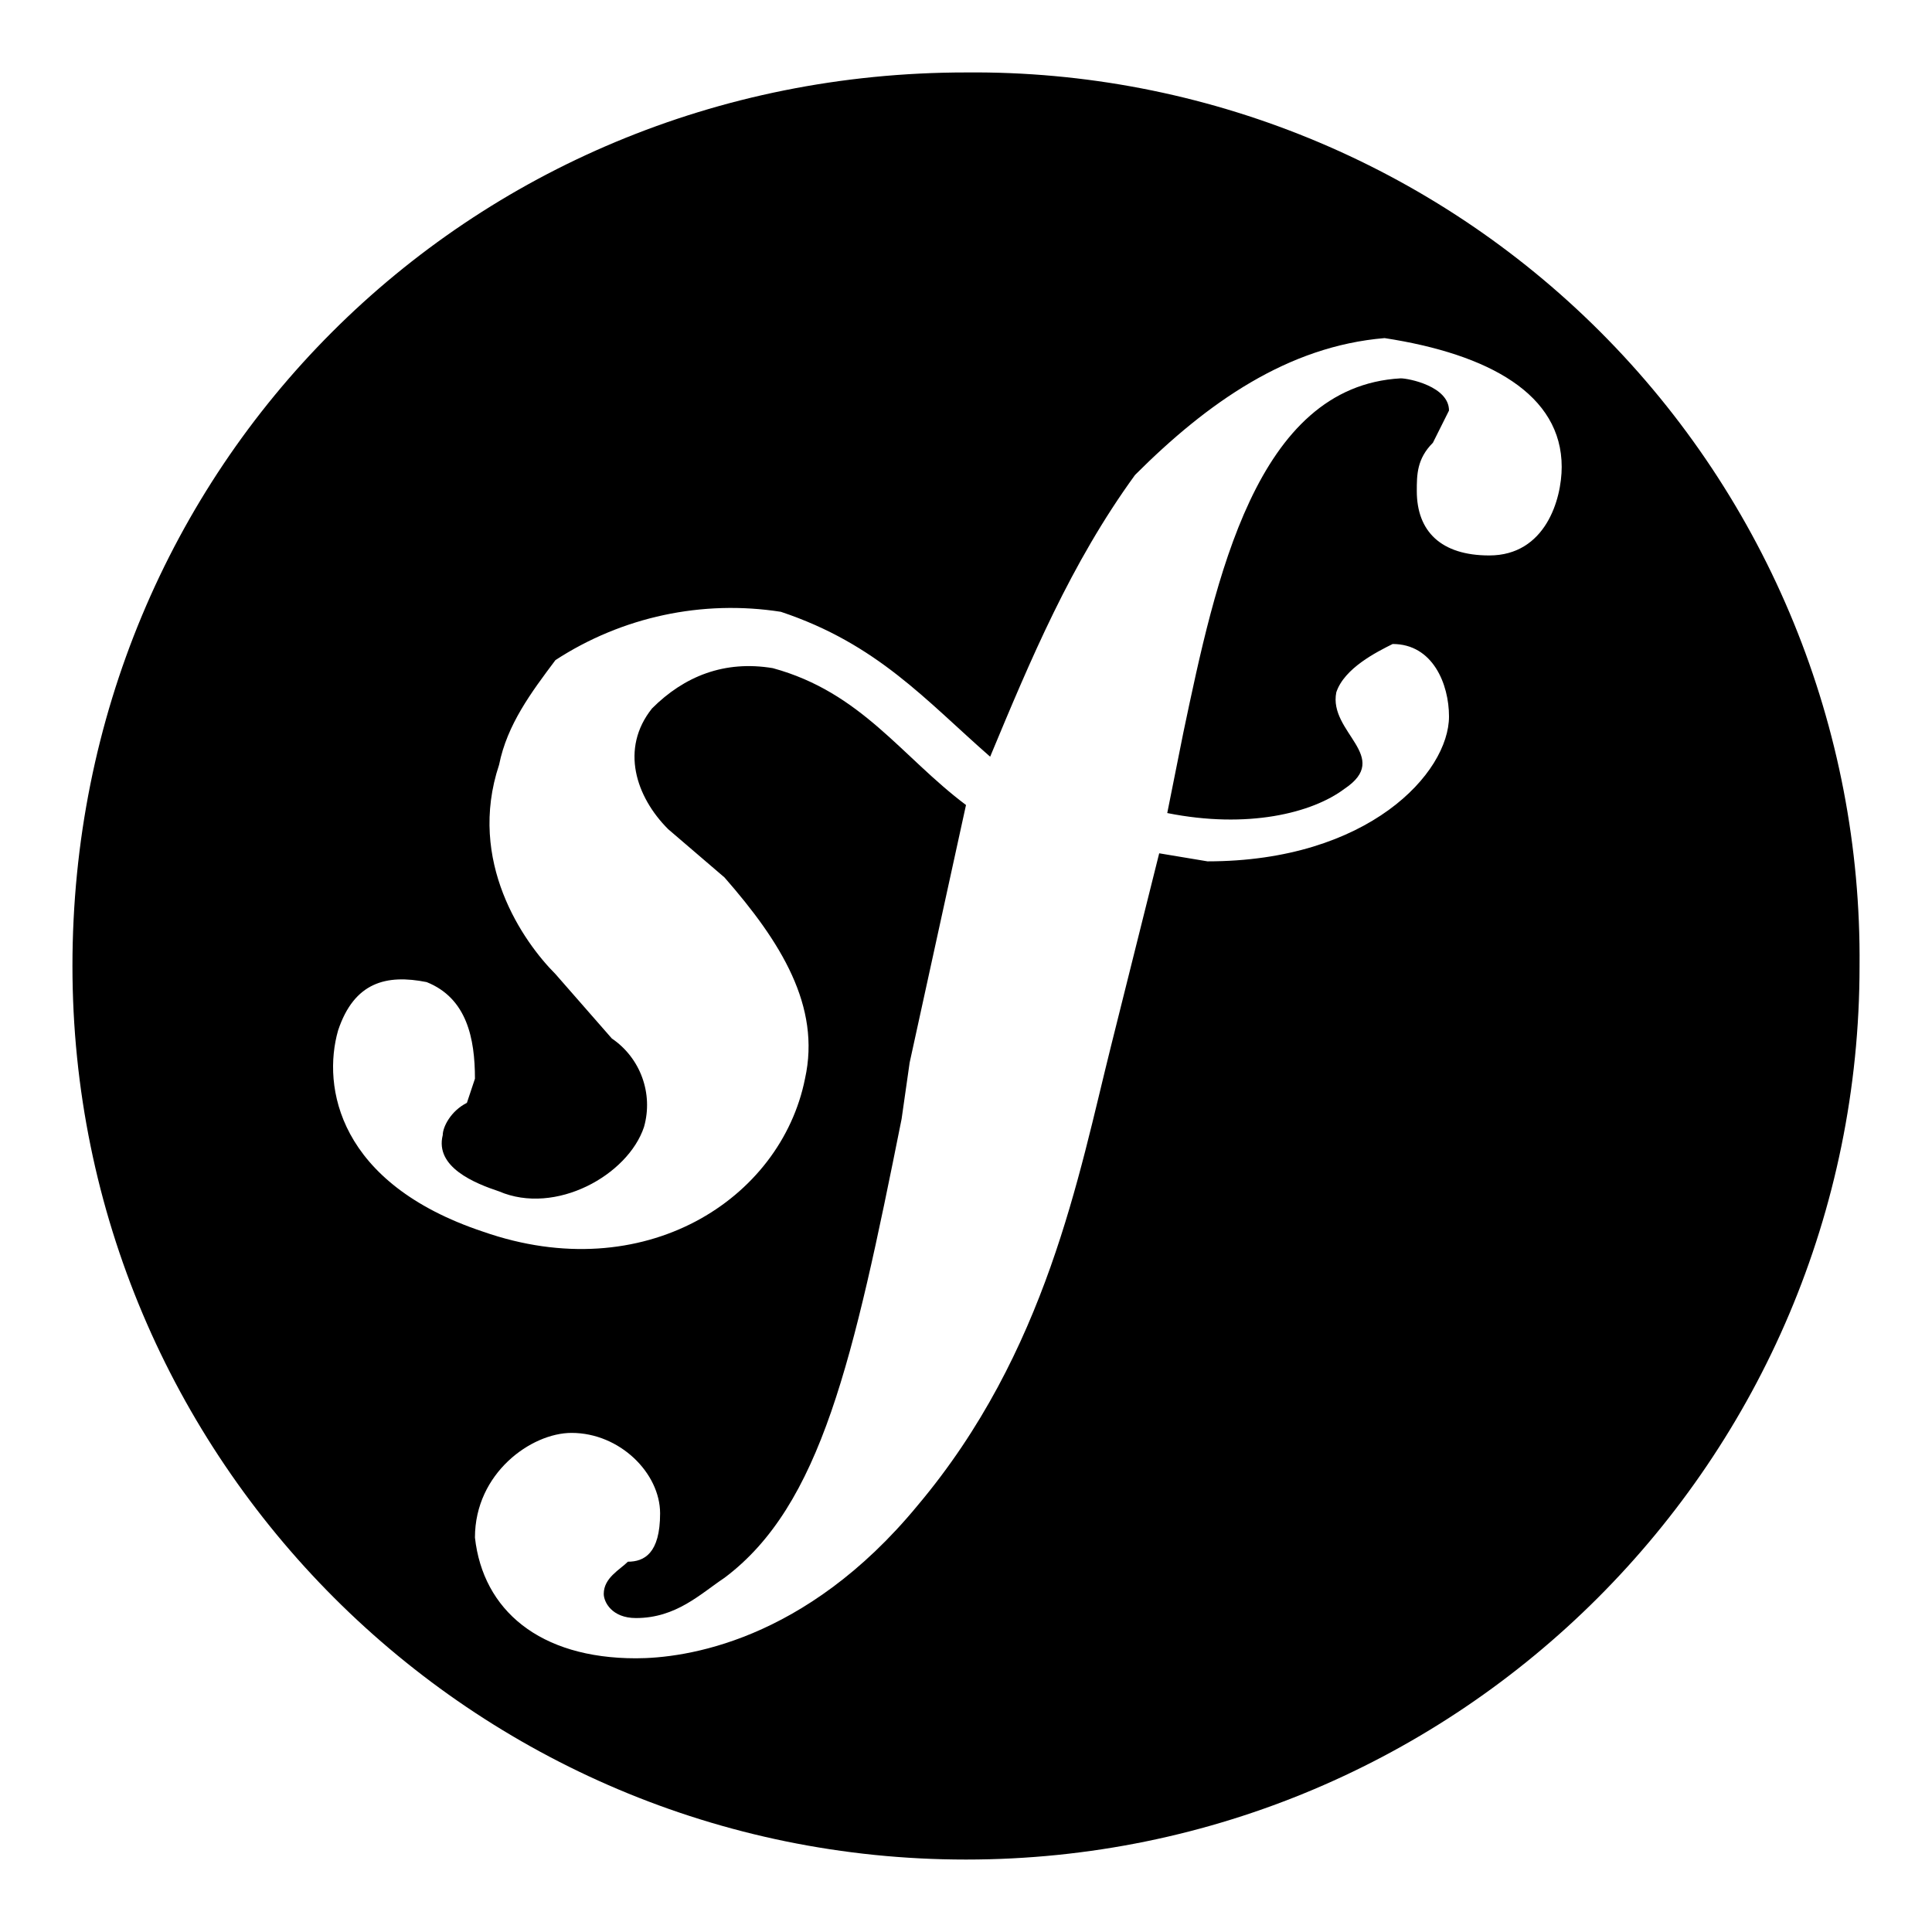
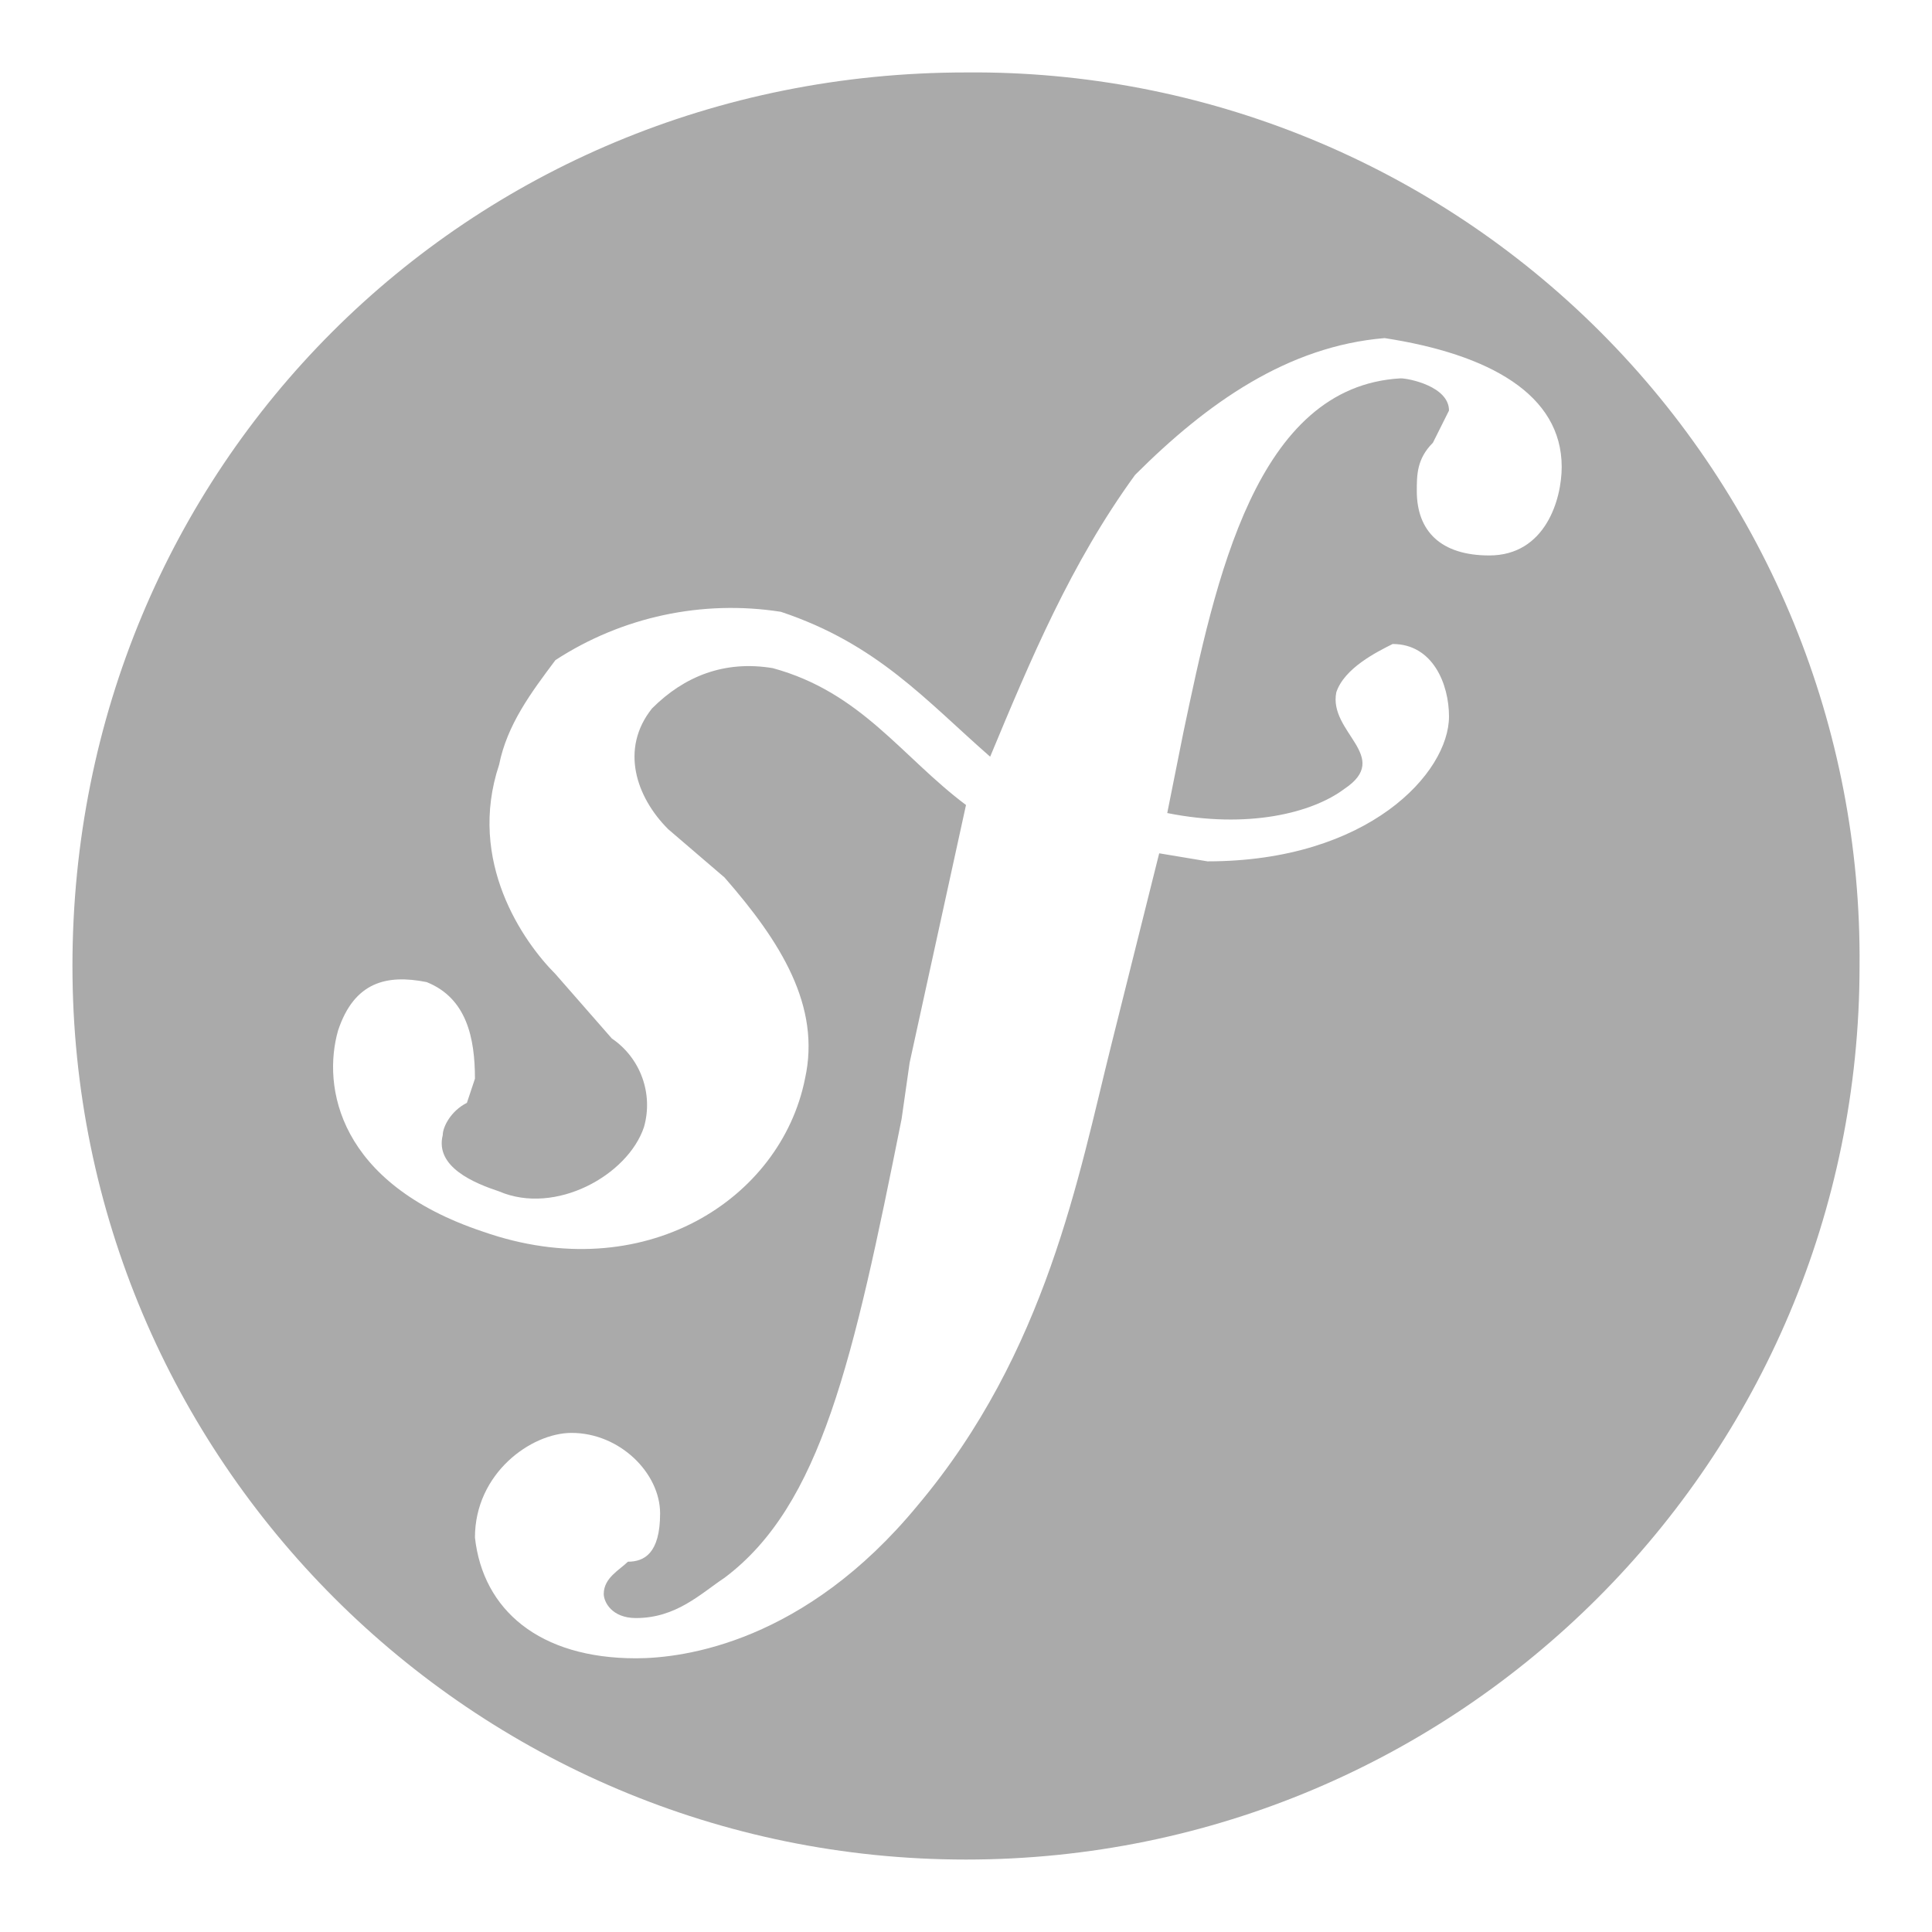
<svg xmlns="http://www.w3.org/2000/svg" width="24" height="24" viewBox="0 0 24 24">
-   <path fill="currentColor" d="M12 .9C5.8.9.9 5.8.9 12a11 11 0 1 0 22.2 0A11 11 0 0 0 12 .9zm6.5 6c-.6 0-.9-.3-.9-.8 0-.2 0-.4.2-.6l.2-.4c0-.3-.5-.4-.6-.4-1.8.1-2.3 2.5-2.7 4.4l-.2 1c1 .2 1.8 0 2.2-.3.6-.4-.2-.7-.1-1.2.1-.3.5-.5.7-.6.5 0 .7.5.7.9 0 .7-1 1.8-3 1.8l-.6-.1-.6 2.4c-.4 1.6-.8 3.8-2.4 5.7-1.4 1.7-2.9 1.9-3.5 1.9-1.2 0-1.9-.6-2-1.5 0-.8.7-1.3 1.2-1.3.6 0 1.1.5 1.1 1s-.2.6-.4.6c-.1.1-.3.2-.3.4 0 .1.1.3.4.3.5 0 .8-.3 1.1-.5 1.2-.9 1.6-2.7 2.2-5.7l.1-.7.7-3.2c-.8-.6-1.3-1.4-2.4-1.7-.6-.1-1.1.1-1.5.5-.4.5-.2 1.1.2 1.5l.7.6c.7.8 1.2 1.6 1 2.5-.3 1.5-2 2.6-4 1.9-1.8-.6-2-1.8-1.8-2.5.2-.6.6-.7 1.1-.6.5.2.6.7.6 1.2l-.1.3c-.2.1-.3.3-.3.4-.1.4.4.6.7.7.7.3 1.6-.2 1.8-.8a1 1 0 0 0-.4-1.1l-.7-.8c-.4-.4-1.1-1.4-.7-2.6.1-.5.4-.9.7-1.3a4 4 0 0 1 2.8-.6c1.2.4 1.8 1.1 2.6 1.8.5-1.2 1-2.4 1.8-3.5.9-.9 1.9-1.6 3.1-1.7 1.3.2 2.2.7 2.2 1.6 0 .4-.2 1.1-.9 1.1z" />
+   <path fill="#AAA" d="M12 .9C5.8.9.9 5.8.9 12a11 11 0 1 0 22.2 0A11 11 0 0 0 12 .9zm6.5 6c-.6 0-.9-.3-.9-.8 0-.2 0-.4.2-.6l.2-.4c0-.3-.5-.4-.6-.4-1.8.1-2.3 2.5-2.7 4.4l-.2 1c1 .2 1.8 0 2.2-.3.6-.4-.2-.7-.1-1.2.1-.3.5-.5.7-.6.5 0 .7.5.7.9 0 .7-1 1.8-3 1.8l-.6-.1-.6 2.4c-.4 1.6-.8 3.8-2.4 5.7-1.4 1.7-2.9 1.9-3.5 1.9-1.2 0-1.9-.6-2-1.5 0-.8.7-1.3 1.2-1.3.6 0 1.1.5 1.1 1s-.2.6-.4.6c-.1.1-.3.2-.3.4 0 .1.1.3.4.3.5 0 .8-.3 1.1-.5 1.2-.9 1.6-2.7 2.2-5.7l.1-.7.7-3.2c-.8-.6-1.3-1.4-2.4-1.7-.6-.1-1.1.1-1.5.5-.4.5-.2 1.1.2 1.5l.7.6c.7.8 1.2 1.6 1 2.5-.3 1.5-2 2.6-4 1.9-1.8-.6-2-1.8-1.8-2.5.2-.6.6-.7 1.1-.6.5.2.6.7.6 1.2l-.1.3c-.2.1-.3.3-.3.4-.1.4.4.6.7.7.7.3 1.6-.2 1.8-.8a1 1 0 0 0-.4-1.1l-.7-.8c-.4-.4-1.1-1.4-.7-2.6.1-.5.4-.9.7-1.3a4 4 0 0 1 2.8-.6c1.2.4 1.8 1.1 2.6 1.8.5-1.2 1-2.4 1.8-3.5.9-.9 1.9-1.6 3.1-1.7 1.3.2 2.2.7 2.2 1.6 0 .4-.2 1.1-.9 1.1z" />
</svg>
